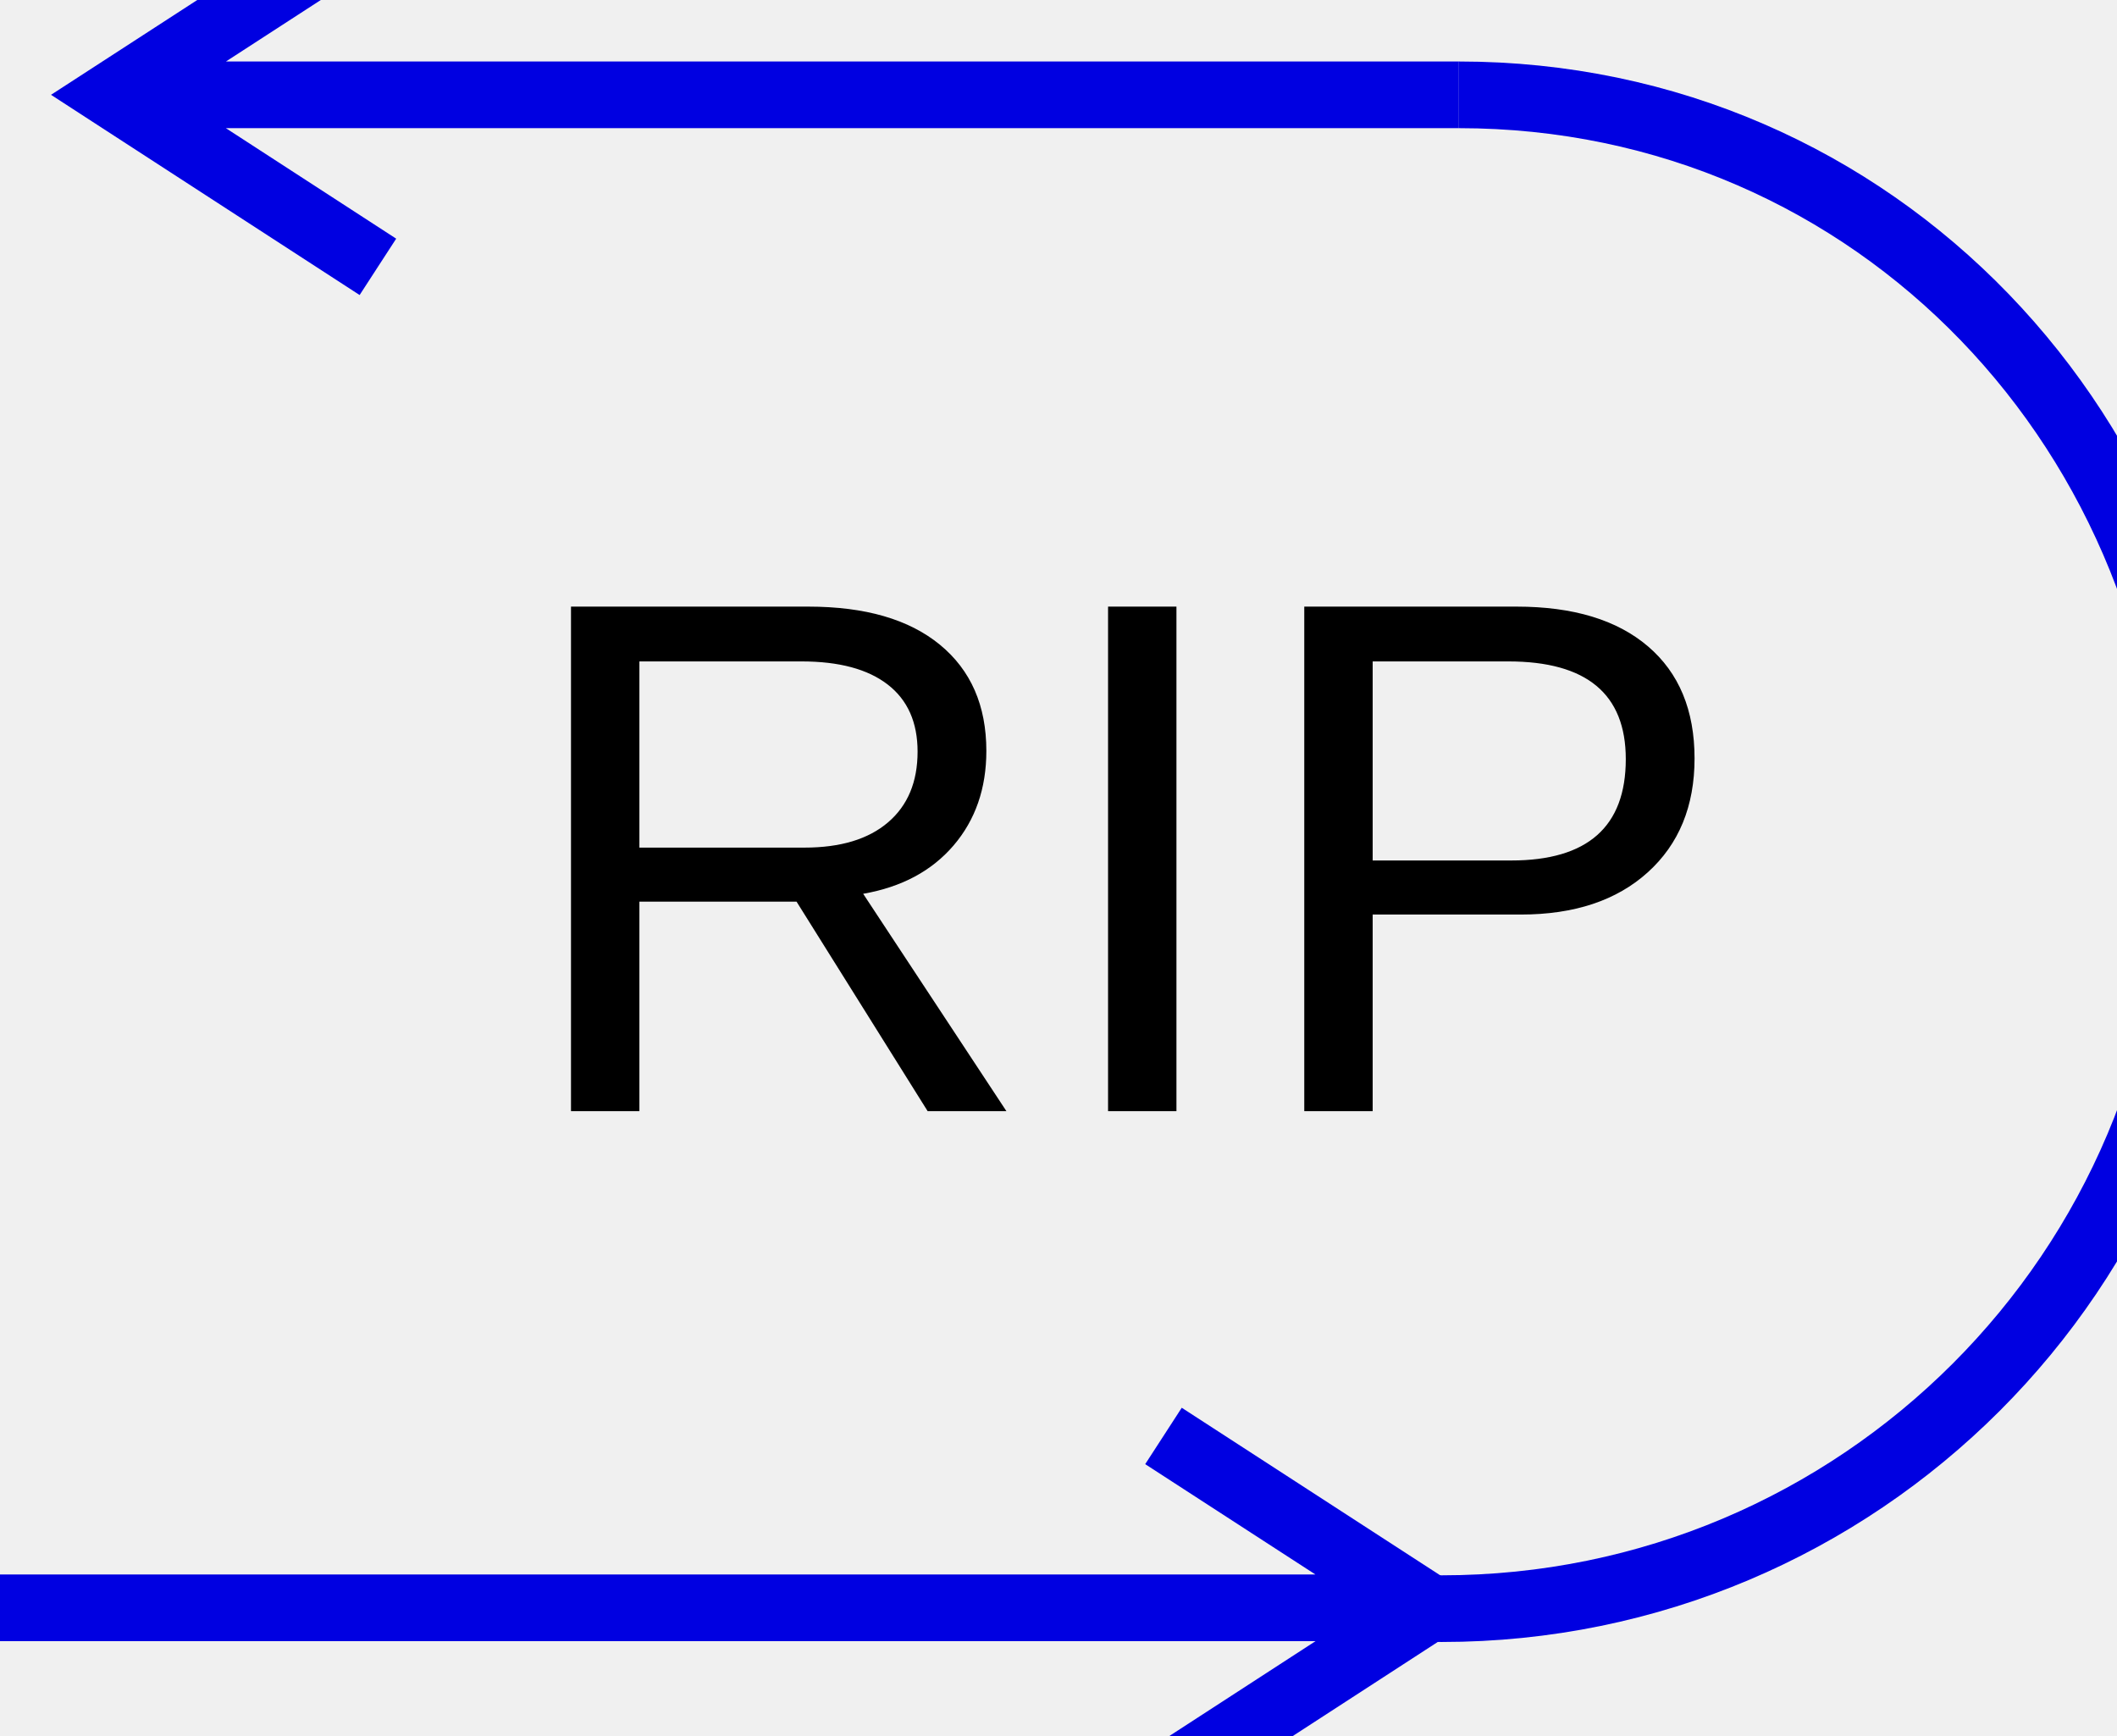
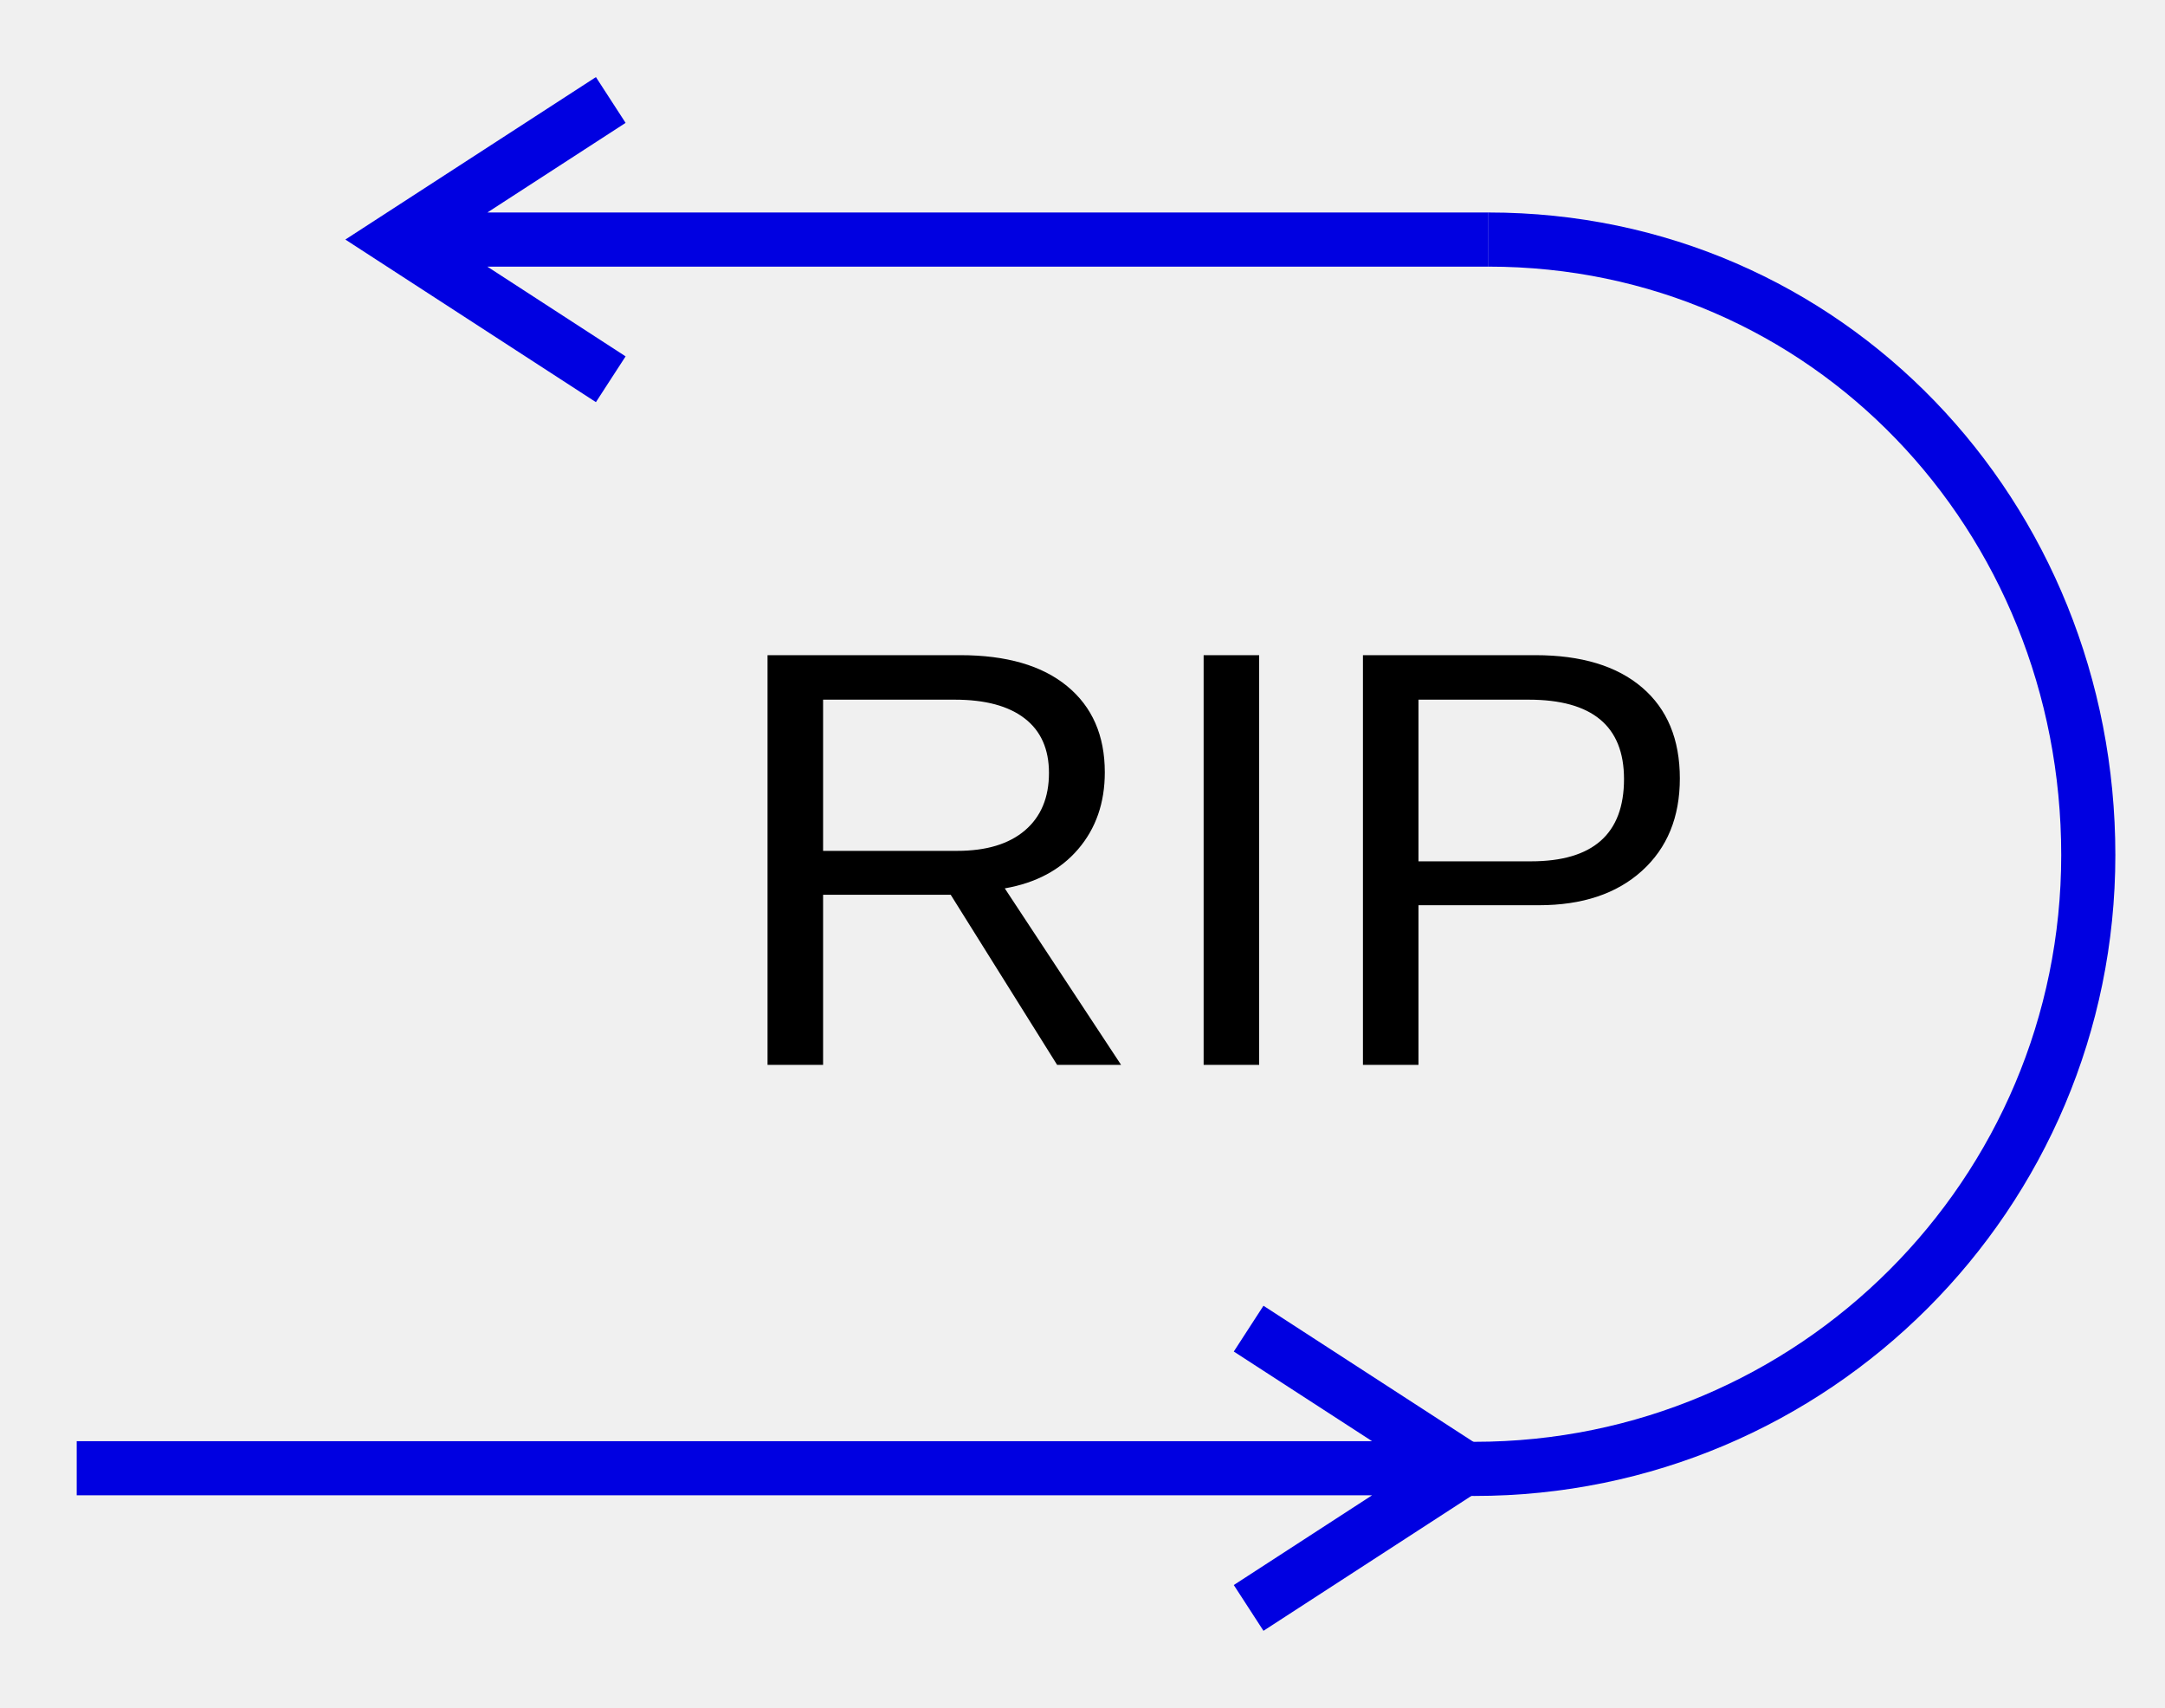
- <svg xmlns="http://www.w3.org/2000/svg" width="800" height="656" viewBox="21121.87 7966.08 1120.35 918.32" style="shape-rendering:geometricPrecision; text-rendering:geometricPrecision; image-rendering:optimizeQuality; fill-rule:evenodd; clip-rule:evenodd">
+ <svg xmlns="http://www.w3.org/2000/svg" width="800" height="631" viewBox="20923.79 7860.2 1411.07 1112.51" style="shape-rendering:geometricPrecision; text-rendering:geometricPrecision; image-rendering:optimizeQuality; fill-rule:evenodd; clip-rule:evenodd">
  <defs>
    <style type="text/css">
   
    @font-face { font-family:"Arial";font-variant:normal;font-weight:bold;src:url("#FontID1") format(svg)}
    @font-face { font-family:"Arial";font-variant:normal;font-weight:normal;src:url("#FontID0") format(svg)}
    .str22 {stroke:yellow;stroke-width:141.11;stroke-miterlimit:22.926}
    .str3 {stroke:black;stroke-width:10.58;stroke-miterlimit:22.926}
    .str13 {stroke:#0000E1;stroke-width:10.58;stroke-miterlimit:22.926}
    .str16 {stroke:white;stroke-width:10.58;stroke-miterlimit:22.926}
    .str25 {stroke:black;stroke-width:21.17;stroke-miterlimit:22.926}
    .str2 {stroke:black;stroke-width:26.46;stroke-miterlimit:22.926}
    .str18 {stroke:blue;stroke-width:26.46;stroke-miterlimit:22.926}
    .str28 {stroke:black;stroke-width:105.83;stroke-miterlimit:22.926}
    .str14 {stroke:black;stroke-width:14.11;stroke-miterlimit:22.926}
    .str15 {stroke:black;stroke-width:70.56;stroke-miterlimit:22.926}
    .str27 {stroke:blue;stroke-width:70.56;stroke-miterlimit:22.926}
    .str8 {stroke:black;stroke-width:52.92;stroke-miterlimit:22.926}
    .str5 {stroke:black;stroke-width:35.28;stroke-miterlimit:22.926}
    .str11 {stroke:black;stroke-width:35.28;stroke-miterlimit:22.926}
    .str4 {stroke:#0000E1;stroke-width:35.28;stroke-miterlimit:22.926}
    .str21 {stroke:blue;stroke-width:35.28;stroke-miterlimit:22.926}
    .str19 {stroke:lime;stroke-width:35.28;stroke-miterlimit:22.926}
    .str20 {stroke:#A17702;stroke-width:35.28;stroke-miterlimit:22.926}
    .str6 {stroke:red;stroke-width:35.28;stroke-miterlimit:22.926}
    .str23 {stroke:yellow;stroke-width:35.28;stroke-miterlimit:22.926}
    .str29 {stroke:#171796;stroke-width:35.28;stroke-miterlimit:22.926}
    .str30 {stroke:white;stroke-width:20;stroke-miterlimit:22.926}
    .str1 {stroke:black;stroke-width:20;stroke-miterlimit:22.926}
    .str7 {stroke:#0000E1;stroke-width:20;stroke-miterlimit:22.926}
    .str17 {stroke:lime;stroke-width:20;stroke-miterlimit:22.926}
    .str0 {stroke:black;stroke-width:17.64;stroke-miterlimit:22.926}
    .str10 {stroke:#0000E1;stroke-width:17.64;stroke-miterlimit:22.926}
    .str26 {stroke:blue;stroke-width:17.64;stroke-miterlimit:22.926}
    .str24 {stroke:black;stroke-width:17.64;stroke-linejoin:round;stroke-miterlimit:22.926}
    .str12 {stroke:#0000E1;stroke-width:35.28;stroke-linecap:square;stroke-linejoin:round;stroke-miterlimit:22.926}
    .str9 {stroke:#0000E1;stroke-width:35.28;stroke-miterlimit:22.926;stroke-dasharray:176.4 35.28 141.12 35.28}
    .fil1 {fill:none}
    .fil6 {fill:none;fill-rule:nonzero}
    .fil2 {fill:black}
    .fil11 {fill:black}
    .fil9 {fill:#0000E1}
    .fil15 {fill:blue}
    .fil13 {fill:lime}
    .fil0 {fill:#80E0FF}
    .fil17 {fill:#AAFFAA}
    .fil10 {fill:#DE46F2}
    .fil16 {fill:red}
    .fil12 {fill:#FF0F0F}
    .fil5 {fill:#FF8080}
    .fil18 {fill:yellow}
    .fil19 {fill:#FFFF80}
    .fil8 {fill:white}
    .fil20 {fill:#171796}
    .fil3 {fill:black;fill-rule:nonzero}
    .fil4 {fill:#0000E1;fill-rule:nonzero}
    .fil14 {fill:blue;fill-rule:nonzero}
    .fil7 {fill:red;fill-rule:nonzero}
    .fnt173 {font-weight:normal;font-size:159.94px;font-family:'Arial'}
    .fnt2 {font-weight:normal;font-size:176.39px;font-family:'Arial'}
    .fnt126 {font-weight:bold;font-size:176.39px;font-family:'Arial'}
    .fnt127 {font-weight:bold;font-size:195.92px;font-family:'Arial'}
    .fnt180 {font-weight:bold;font-size:211.66px;font-family:'Arial'}
    .fnt1 {font-weight:normal;font-size:211.67px;font-family:'Arial'}
    .fnt145 {font-weight:normal;font-size:211.67px;font-family:'Arial'}
    .fnt149 {font-weight:normal;font-size:211.67px;font-family:'Arial'}
    .fnt151 {font-weight:normal;font-size:211.67px;font-family:'Arial'}
    .fnt28 {font-weight:normal;font-size:211.67px;font-family:'Arial'}
    .fnt34 {font-weight:normal;font-size:211.67px;font-family:'Arial'}
    .fnt67 {font-weight:normal;font-size:211.67px;font-family:'Arial'}
    .fnt70 {font-weight:normal;font-size:211.67px;font-family:'Arial'}
    .fnt73 {font-weight:normal;font-size:211.67px;font-family:'Arial'}
    .fnt81 {font-weight:normal;font-size:211.67px;font-family:'Arial'}
    .fnt104 {font-weight:normal;font-size:211.67px;font-family:'Arial'}
    .fnt108 {font-weight:normal;font-size:211.67px;font-family:'Arial'}
    .fnt115 {font-weight:normal;font-size:211.67px;font-family:'Arial'}
    .fnt137 {font-weight:normal;font-size:211.67px;font-family:'Arial'}
    .fnt139 {font-weight:normal;font-size:211.67px;font-family:'Arial'}
    .fnt143 {font-weight:normal;font-size:211.67px;font-family:'Arial'}
    .fnt7 {font-weight:bold;font-size:211.67px;font-family:'Arial'}
    .fnt154 {font-weight:bold;font-size:211.67px;font-family:'Arial'}
    .fnt162 {font-weight:bold;font-size:211.67px;font-family:'Arial'}
    .fnt165 {font-weight:bold;font-size:211.67px;font-family:'Arial'}
    .fnt172 {font-weight:bold;font-size:211.67px;font-family:'Arial'}
    .fnt181 {font-weight:bold;font-size:211.67px;font-family:'Arial'}
    .fnt185 {font-weight:bold;font-size:211.67px;font-family:'Arial'}
    .fnt189 {font-weight:bold;font-size:211.67px;font-family:'Arial'}
    .fnt25 {font-weight:bold;font-size:211.67px;font-family:'Arial'}
    .fnt36 {font-weight:bold;font-size:211.67px;font-family:'Arial'}
    .fnt39 {font-weight:bold;font-size:211.67px;font-family:'Arial'}
    .fnt9 {font-weight:bold;font-size:211.67px;font-family:'Arial'}
    .fnt52 {font-weight:bold;font-size:211.67px;font-family:'Arial'}
    .fnt55 {font-weight:bold;font-size:211.67px;font-family:'Arial'}
    .fnt57 {font-weight:bold;font-size:211.67px;font-family:'Arial'}
    .fnt59 {font-weight:bold;font-size:211.67px;font-family:'Arial'}
    .fnt74 {font-weight:bold;font-size:211.67px;font-family:'Arial'}
    .fnt76 {font-weight:bold;font-size:211.67px;font-family:'Arial'}
    .fnt11 {font-weight:bold;font-size:211.67px;font-family:'Arial'}
    .fnt78 {font-weight:bold;font-size:211.67px;font-family:'Arial'}
    .fnt82 {font-weight:bold;font-size:211.67px;font-family:'Arial'}
    .fnt84 {font-weight:bold;font-size:211.67px;font-family:'Arial'}
    .fnt86 {font-weight:bold;font-size:211.67px;font-family:'Arial'}
    .fnt88 {font-weight:bold;font-size:211.67px;font-family:'Arial'}
    .fnt91 {font-weight:bold;font-size:211.67px;font-family:'Arial'}
    .fnt93 {font-weight:bold;font-size:211.67px;font-family:'Arial'}
    .fnt95 {font-weight:bold;font-size:211.67px;font-family:'Arial'}
    .fnt103 {font-weight:bold;font-size:211.67px;font-family:'Arial'}
    .fnt124 {font-weight:bold;font-size:211.67px;font-family:'Arial'}
    .fnt132 {font-weight:bold;font-size:211.67px;font-family:'Arial'}
    .fnt4 {font-weight:normal;font-size:246.94px;font-family:'Arial'}
    .fnt106 {font-weight:bold;font-size:246.94px;font-family:'Arial'}
    .fnt0 {font-weight:normal;font-size:282.22px;font-family:'Arial'}
    .fnt146 {font-weight:normal;font-size:282.22px;font-family:'Arial'}
    .fnt148 {font-weight:normal;font-size:282.22px;font-family:'Arial'}
    .fnt152 {font-weight:normal;font-size:282.22px;font-family:'Arial'}
    .fnt155 {font-weight:normal;font-size:282.22px;font-family:'Arial'}
    .fnt158 {font-weight:normal;font-size:282.22px;font-family:'Arial'}
    .fnt160 {font-weight:normal;font-size:282.22px;font-family:'Arial'}
    .fnt163 {font-weight:normal;font-size:282.22px;font-family:'Arial'}
    .fnt166 {font-weight:normal;font-size:282.22px;font-family:'Arial'}
    .fnt169 {font-weight:normal;font-size:282.22px;font-family:'Arial'}
    .fnt24 {font-weight:normal;font-size:282.22px;font-family:'Arial'}
    .fnt183 {font-weight:normal;font-size:282.22px;font-family:'Arial'}
    .fnt187 {font-weight:normal;font-size:282.22px;font-family:'Arial'}
    .fnt26 {font-weight:normal;font-size:282.22px;font-family:'Arial'}
    .fnt32 {font-weight:normal;font-size:282.22px;font-family:'Arial'}
    .fnt8 {font-weight:normal;font-size:282.22px;font-family:'Arial'}
    .fnt41 {font-weight:normal;font-size:282.22px;font-family:'Arial'}
    .fnt43 {font-weight:normal;font-size:282.22px;font-family:'Arial'}
    .fnt45 {font-weight:normal;font-size:282.22px;font-family:'Arial'}
    .fnt47 {font-weight:normal;font-size:282.22px;font-family:'Arial'}
    .fnt49 {font-weight:normal;font-size:282.22px;font-family:'Arial'}
    .fnt53 {font-weight:normal;font-size:282.22px;font-family:'Arial'}
    .fnt58 {font-weight:normal;font-size:282.22px;font-family:'Arial'}
    .fnt60 {font-weight:normal;font-size:282.22px;font-family:'Arial'}
    .fnt10 {font-weight:normal;font-size:282.22px;font-family:'Arial'}
    .fnt62 {font-weight:normal;font-size:282.22px;font-family:'Arial'}
    .fnt66 {font-weight:normal;font-size:282.22px;font-family:'Arial'}
    .fnt69 {font-weight:normal;font-size:282.22px;font-family:'Arial'}
    .fnt72 {font-weight:normal;font-size:282.22px;font-family:'Arial'}
    .fnt75 {font-weight:normal;font-size:282.22px;font-family:'Arial'}
    .fnt77 {font-weight:normal;font-size:282.22px;font-family:'Arial'}
    .fnt80 {font-weight:normal;font-size:282.22px;font-family:'Arial'}
    .fnt83 {font-weight:normal;font-size:282.22px;font-family:'Arial'}
    .fnt85 {font-weight:normal;font-size:282.22px;font-family:'Arial'}
    .fnt12 {font-weight:normal;font-size:282.22px;font-family:'Arial'}
    .fnt90 {font-weight:normal;font-size:282.22px;font-family:'Arial'}
    .fnt94 {font-weight:normal;font-size:282.22px;font-family:'Arial'}
    .fnt99 {font-weight:normal;font-size:282.22px;font-family:'Arial'}
    .fnt101 {font-weight:normal;font-size:282.22px;font-family:'Arial'}
    .fnt110 {font-weight:normal;font-size:282.22px;font-family:'Arial'}
    .fnt117 {font-weight:normal;font-size:282.22px;font-family:'Arial'}
    .fnt119 {font-weight:normal;font-size:282.22px;font-family:'Arial'}
    .fnt121 {font-weight:normal;font-size:282.22px;font-family:'Arial'}
    .fnt123 {font-weight:normal;font-size:282.22px;font-family:'Arial'}
    .fnt128 {font-weight:normal;font-size:282.22px;font-family:'Arial'}
    .fnt130 {font-weight:normal;font-size:282.22px;font-family:'Arial'}
    .fnt134 {font-weight:normal;font-size:282.22px;font-family:'Arial'}
    .fnt136 {font-weight:normal;font-size:282.22px;font-family:'Arial'}
    .fnt140 {font-weight:normal;font-size:282.22px;font-family:'Arial'}
    .fnt142 {font-weight:normal;font-size:282.22px;font-family:'Arial'}
    .fnt147 {font-weight:bold;font-size:282.22px;font-family:'Arial'}
    .fnt150 {font-weight:bold;font-size:282.22px;font-family:'Arial'}
    .fnt153 {font-weight:bold;font-size:282.22px;font-family:'Arial'}
    .fnt157 {font-weight:bold;font-size:282.22px;font-family:'Arial'}
    .fnt168 {font-weight:bold;font-size:282.22px;font-family:'Arial'}
    .fnt171 {font-weight:bold;font-size:282.22px;font-family:'Arial'}
    .fnt179 {font-weight:bold;font-size:282.22px;font-family:'Arial'}
    .fnt184 {font-weight:bold;font-size:282.22px;font-family:'Arial'}
    .fnt188 {font-weight:bold;font-size:282.22px;font-family:'Arial'}
    .fnt31 {font-weight:bold;font-size:282.22px;font-family:'Arial'}
    .fnt35 {font-weight:bold;font-size:282.22px;font-family:'Arial'}
    .fnt48 {font-weight:bold;font-size:282.22px;font-family:'Arial'}
    .fnt51 {font-weight:bold;font-size:282.22px;font-family:'Arial'}
    .fnt61 {font-weight:bold;font-size:282.22px;font-family:'Arial'}
    .fnt64 {font-weight:bold;font-size:282.22px;font-family:'Arial'}
    .fnt79 {font-weight:bold;font-size:282.22px;font-family:'Arial'}
    .fnt89 {font-weight:bold;font-size:282.22px;font-family:'Arial'}
    .fnt107 {font-weight:bold;font-size:282.22px;font-family:'Arial'}
    .fnt111 {font-weight:bold;font-size:282.22px;font-family:'Arial'}
    .fnt118 {font-weight:bold;font-size:282.22px;font-family:'Arial'}
    .fnt120 {font-weight:bold;font-size:282.22px;font-family:'Arial'}
    .fnt122 {font-weight:bold;font-size:282.22px;font-family:'Arial'}
    .fnt125 {font-weight:bold;font-size:282.22px;font-family:'Arial'}
    .fnt129 {font-weight:bold;font-size:282.22px;font-family:'Arial'}
    .fnt131 {font-weight:bold;font-size:282.22px;font-family:'Arial'}
    .fnt135 {font-weight:bold;font-size:282.22px;font-family:'Arial'}
    .fnt138 {font-weight:bold;font-size:282.22px;font-family:'Arial'}
    .fnt141 {font-weight:bold;font-size:282.22px;font-family:'Arial'}
    .fnt144 {font-weight:bold;font-size:282.22px;font-family:'Arial'}
    .fnt186 {font-weight:bold;font-size:286.99px;font-family:'Arial'}
    .fnt3 {font-weight:normal;font-size:287.72px;font-family:'Arial'}
    .fnt175 {font-weight:normal;font-size:317.5px;font-family:'Arial'}
    .fnt177 {font-weight:normal;font-size:317.5px;font-family:'Arial'}
    .fnt14 {font-weight:normal;font-size:317.5px;font-family:'Arial'}
    .fnt29 {font-weight:bold;font-size:317.5px;font-family:'Arial'}
    .fnt27 {font-weight:normal;font-size:352.78px;font-family:'Arial'}
    .fnt30 {font-weight:normal;font-size:352.78px;font-family:'Arial'}
    .fnt33 {font-weight:normal;font-size:352.78px;font-family:'Arial'}
    .fnt54 {font-weight:normal;font-size:352.78px;font-family:'Arial'}
    .fnt56 {font-weight:normal;font-size:352.78px;font-family:'Arial'}
    .fnt65 {font-weight:normal;font-size:352.78px;font-family:'Arial'}
    .fnt13 {font-weight:normal;font-size:352.78px;font-family:'Arial'}
    .fnt92 {font-weight:normal;font-size:352.78px;font-family:'Arial'}
    .fnt98 {font-weight:normal;font-size:352.78px;font-family:'Arial'}
    .fnt113 {font-weight:normal;font-size:352.78px;font-family:'Arial'}
    .fnt156 {font-weight:bold;font-size:352.78px;font-family:'Arial'}
    .fnt159 {font-weight:bold;font-size:352.78px;font-family:'Arial'}
    .fnt21 {font-weight:bold;font-size:352.78px;font-family:'Arial'}
    .fnt161 {font-weight:bold;font-size:352.78px;font-family:'Arial'}
    .fnt164 {font-weight:bold;font-size:352.78px;font-family:'Arial'}
    .fnt167 {font-weight:bold;font-size:352.78px;font-family:'Arial'}
    .fnt170 {font-weight:bold;font-size:352.78px;font-family:'Arial'}
    .fnt174 {font-weight:bold;font-size:352.78px;font-family:'Arial'}
    .fnt182 {font-weight:bold;font-size:352.78px;font-family:'Arial'}
    .fnt42 {font-weight:bold;font-size:352.78px;font-family:'Arial'}
    .fnt44 {font-weight:bold;font-size:352.78px;font-family:'Arial'}
    .fnt46 {font-weight:bold;font-size:352.78px;font-family:'Arial'}
    .fnt50 {font-weight:bold;font-size:352.78px;font-family:'Arial'}
    .fnt63 {font-weight:bold;font-size:352.78px;font-family:'Arial'}
    .fnt68 {font-weight:bold;font-size:352.78px;font-family:'Arial'}
    .fnt71 {font-weight:bold;font-size:352.78px;font-family:'Arial'}
    .fnt96 {font-weight:bold;font-size:352.78px;font-family:'Arial'}
    .fnt100 {font-weight:bold;font-size:352.78px;font-family:'Arial'}
    .fnt102 {font-weight:bold;font-size:352.78px;font-family:'Arial'}
    .fnt105 {font-weight:bold;font-size:352.78px;font-family:'Arial'}
    .fnt109 {font-weight:bold;font-size:352.78px;font-family:'Arial'}
    .fnt112 {font-weight:bold;font-size:352.78px;font-family:'Arial'}
    .fnt114 {font-weight:bold;font-size:352.78px;font-family:'Arial'}
    .fnt116 {font-weight:bold;font-size:352.78px;font-family:'Arial'}
    .fnt133 {font-weight:bold;font-size:352.78px;font-family:'Arial'}
    .fnt5 {font-weight:normal;font-size:388.06px;font-family:'Arial'}
    .fnt20 {font-weight:normal;font-size:388.06px;font-family:'Arial'}
    .fnt22 {font-weight:normal;font-size:388.06px;font-family:'Arial'}
    .fnt87 {font-weight:normal;font-size:388.06px;font-family:'Arial'}
    .fnt18 {font-weight:normal;font-size:388.06px;font-family:'Arial'}
    .fnt176 {font-weight:bold;font-size:388.06px;font-family:'Arial'}
    .fnt178 {font-weight:bold;font-size:388.06px;font-family:'Arial'}
    .fnt40 {font-weight:bold;font-size:388.06px;font-family:'Arial'}
    .fnt6 {font-weight:normal;font-size:423.33px;font-family:'Arial'}
    .fnt23 {font-weight:normal;font-size:423.33px;font-family:'Arial'}
    .fnt38 {font-weight:normal;font-size:423.33px;font-family:'Arial'}
    .fnt16 {font-weight:normal;font-size:423.33px;font-family:'Arial'}
    .fnt199 {font-weight:bold;font-size:423.33px;font-family:'Arial'}
    .fnt37 {font-weight:bold;font-size:423.33px;font-family:'Arial'}
    .fnt97 {font-weight:bold;font-size:423.33px;font-family:'Arial'}
    .fnt17 {font-weight:bold;font-size:423.33px;font-family:'Arial'}
    .fnt19 {font-weight:bold;font-size:423.33px;font-family:'Arial'}
    .fnt15 {font-weight:normal;font-size:493.89px;font-family:'Arial'}
    .fnt198 {font-weight:bold;font-size:564.44px;font-family:'Arial'}
    .fnt190 {font-weight:bold;font-size:635px;font-family:'Arial'}
    .fnt197 {font-weight:bold;font-size:705.56px;font-family:'Arial'}
    .fnt196 {font-weight:bold;font-size:952.5px;font-family:'Arial'}
    .fnt191 {font-weight:bold;font-size:1128.72px;font-family:'Arial'}
    .fnt195 {font-weight:bold;font-size:1658.06px;font-family:'Arial'}
    .fnt194 {font-weight:bold;font-size:2469.44px;font-family:'Arial'}
    .fnt193 {font-weight:bold;font-size:2751.67px;font-family:'Arial'}
    .fnt192 {font-weight:bold;font-size:3527.78px;font-family:'Arial'}
   
  </style>
    <clipPath id="id0">
      <path d="M15504.77 -6797.46l2057.13 0 0 380.59 -2057.13 0 0 -380.59z" />
    </clipPath>
    <clipPath id="id1">
      <path d="M15504.77 -6416.87l2057.13 0 0 380.59 -2057.13 0 0 -380.59z" />
    </clipPath>
    <clipPath id="id2">
      <path d="M15504.77 -6036.28l2057.13 0 0 380.6 -2057.13 0 0 -380.6z" />
    </clipPath>
    <clipPath id="id3">
      <path d="M15504.77 -5655.68l2057.13 0 0 380.59 -2057.13 0 0 -380.59z" />
    </clipPath>
    <clipPath id="id4">
      <path d="M15504.77 -5275.09l2057.13 0 0 380.59 -2057.13 0 0 -380.59z" />
    </clipPath>
    <clipPath id="id5">
      <path d="M15504.77 -4894.5l2057.13 0 0 380.6 -2057.13 0 0 -380.6z" />
    </clipPath>
    <clipPath id="id6">
      <path d="M15504.77 -4513.9l2057.13 0 0 380.59 -2057.13 0 0 -380.59z" />
    </clipPath>
    <clipPath id="id7">
      <path d="M15504.77 -4133.31l2057.13 0 0 380.6 -2057.13 0 0 -380.6z" />
    </clipPath>
    <clipPath id="id8">
      <path d="M15504.77 -3752.71l2057.13 0 0 380.59 -2057.13 0 0 -380.59z" />
    </clipPath>
    <clipPath id="id9">
      <path d="M15504.77 -3372.12l2057.13 0 0 380.59 -2057.13 0 0 -380.59z" />
    </clipPath>
    <clipPath id="id10">
      <path d="M15504.77 -2991.53l2057.13 0 0 380.6 -2057.13 0 0 -380.6z" />
    </clipPath>
    <clipPath id="id11">
      <path d="M15504.77 -2610.93l2057.13 0 0 380.59 -2057.13 0 0 -380.59z" />
    </clipPath>
    <clipPath id="id12">
      <path d="M15504.77 -2230.34l2057.13 0 0 380.6 -2057.13 0 0 -380.6z" />
    </clipPath>
  </defs>
  <g id="Заміна_x0020_підрозділу">
    <g>
      <path class="fil4" d="M21850.33 8834.4l-876.54 0 0 -35.28 876.54 0 0 35.28zm37.26 -2.72l-19.35 -29.84 0.01 29.84 -140.32 -90.96 19.34 -29.84 140.32 90.96 0 29.84zm0 0l0 -29.84 23 14.91 -23 14.93zm-149.99 76.11l-9.68 -14.91 140.32 -91.04 19.35 29.84 -140.32 91.03 -9.67 -14.92z" />
    </g>
    <g>
      <path class="fil4" d="M21171.87 8031l0 -29.84 140.32 -90.96 19.34 29.84 -140.32 90.96 0.01 -29.84 -19.35 29.84zm0 0l-23 -14.93 23 -14.91 0 29.84zm149.99 76.11l-9.67 14.92 -140.32 -91.03 19.35 -29.84 140.32 91.04 -9.68 14.91zm572.07 -73.39l-684.8 0 0 -35.28 684.8 0 0 35.28z" />
    </g>
    <path class="fil1 str4" d="M21893.93 8016.08c220.91,0 390.93,180.19 390.93,401.11 0,220.92 -179.09,400 -400,400 -2.04,0 -4.1,-0.02 -6.14,-0.05" />
    <text x="21392.22" y="8553.9" class="fil2 fnt5">RIP</text>
  </g>
</svg>
